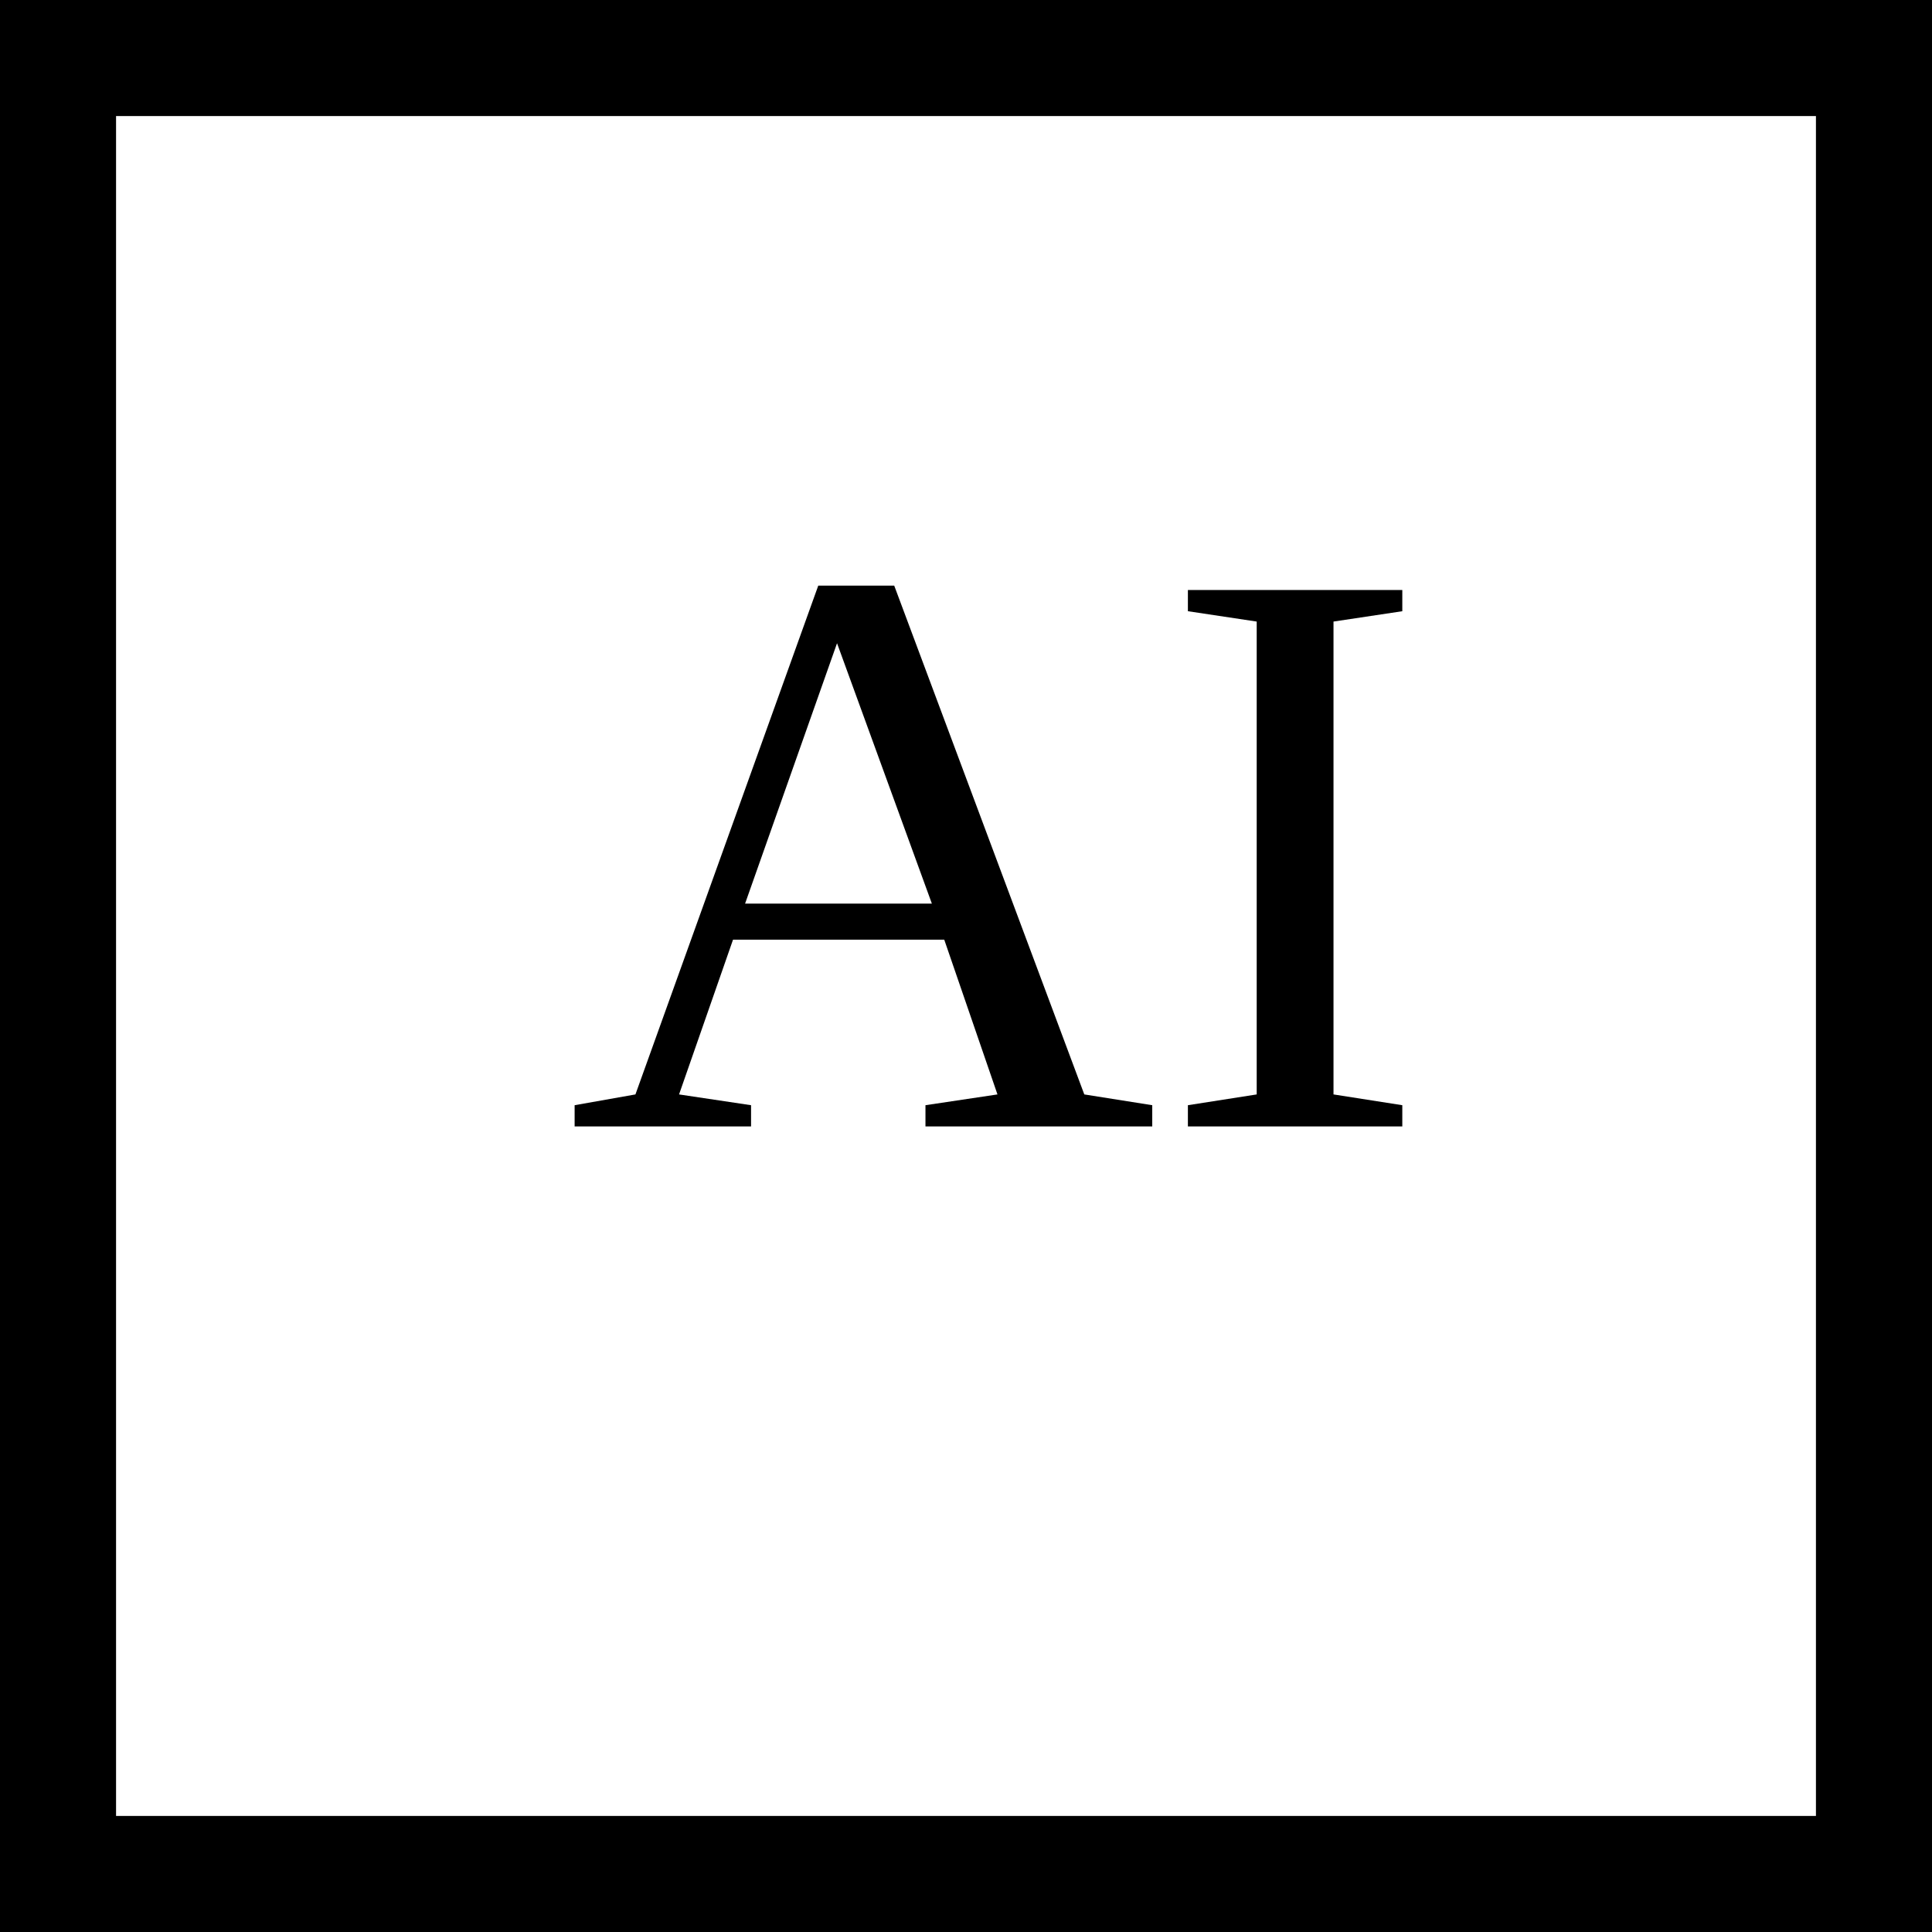
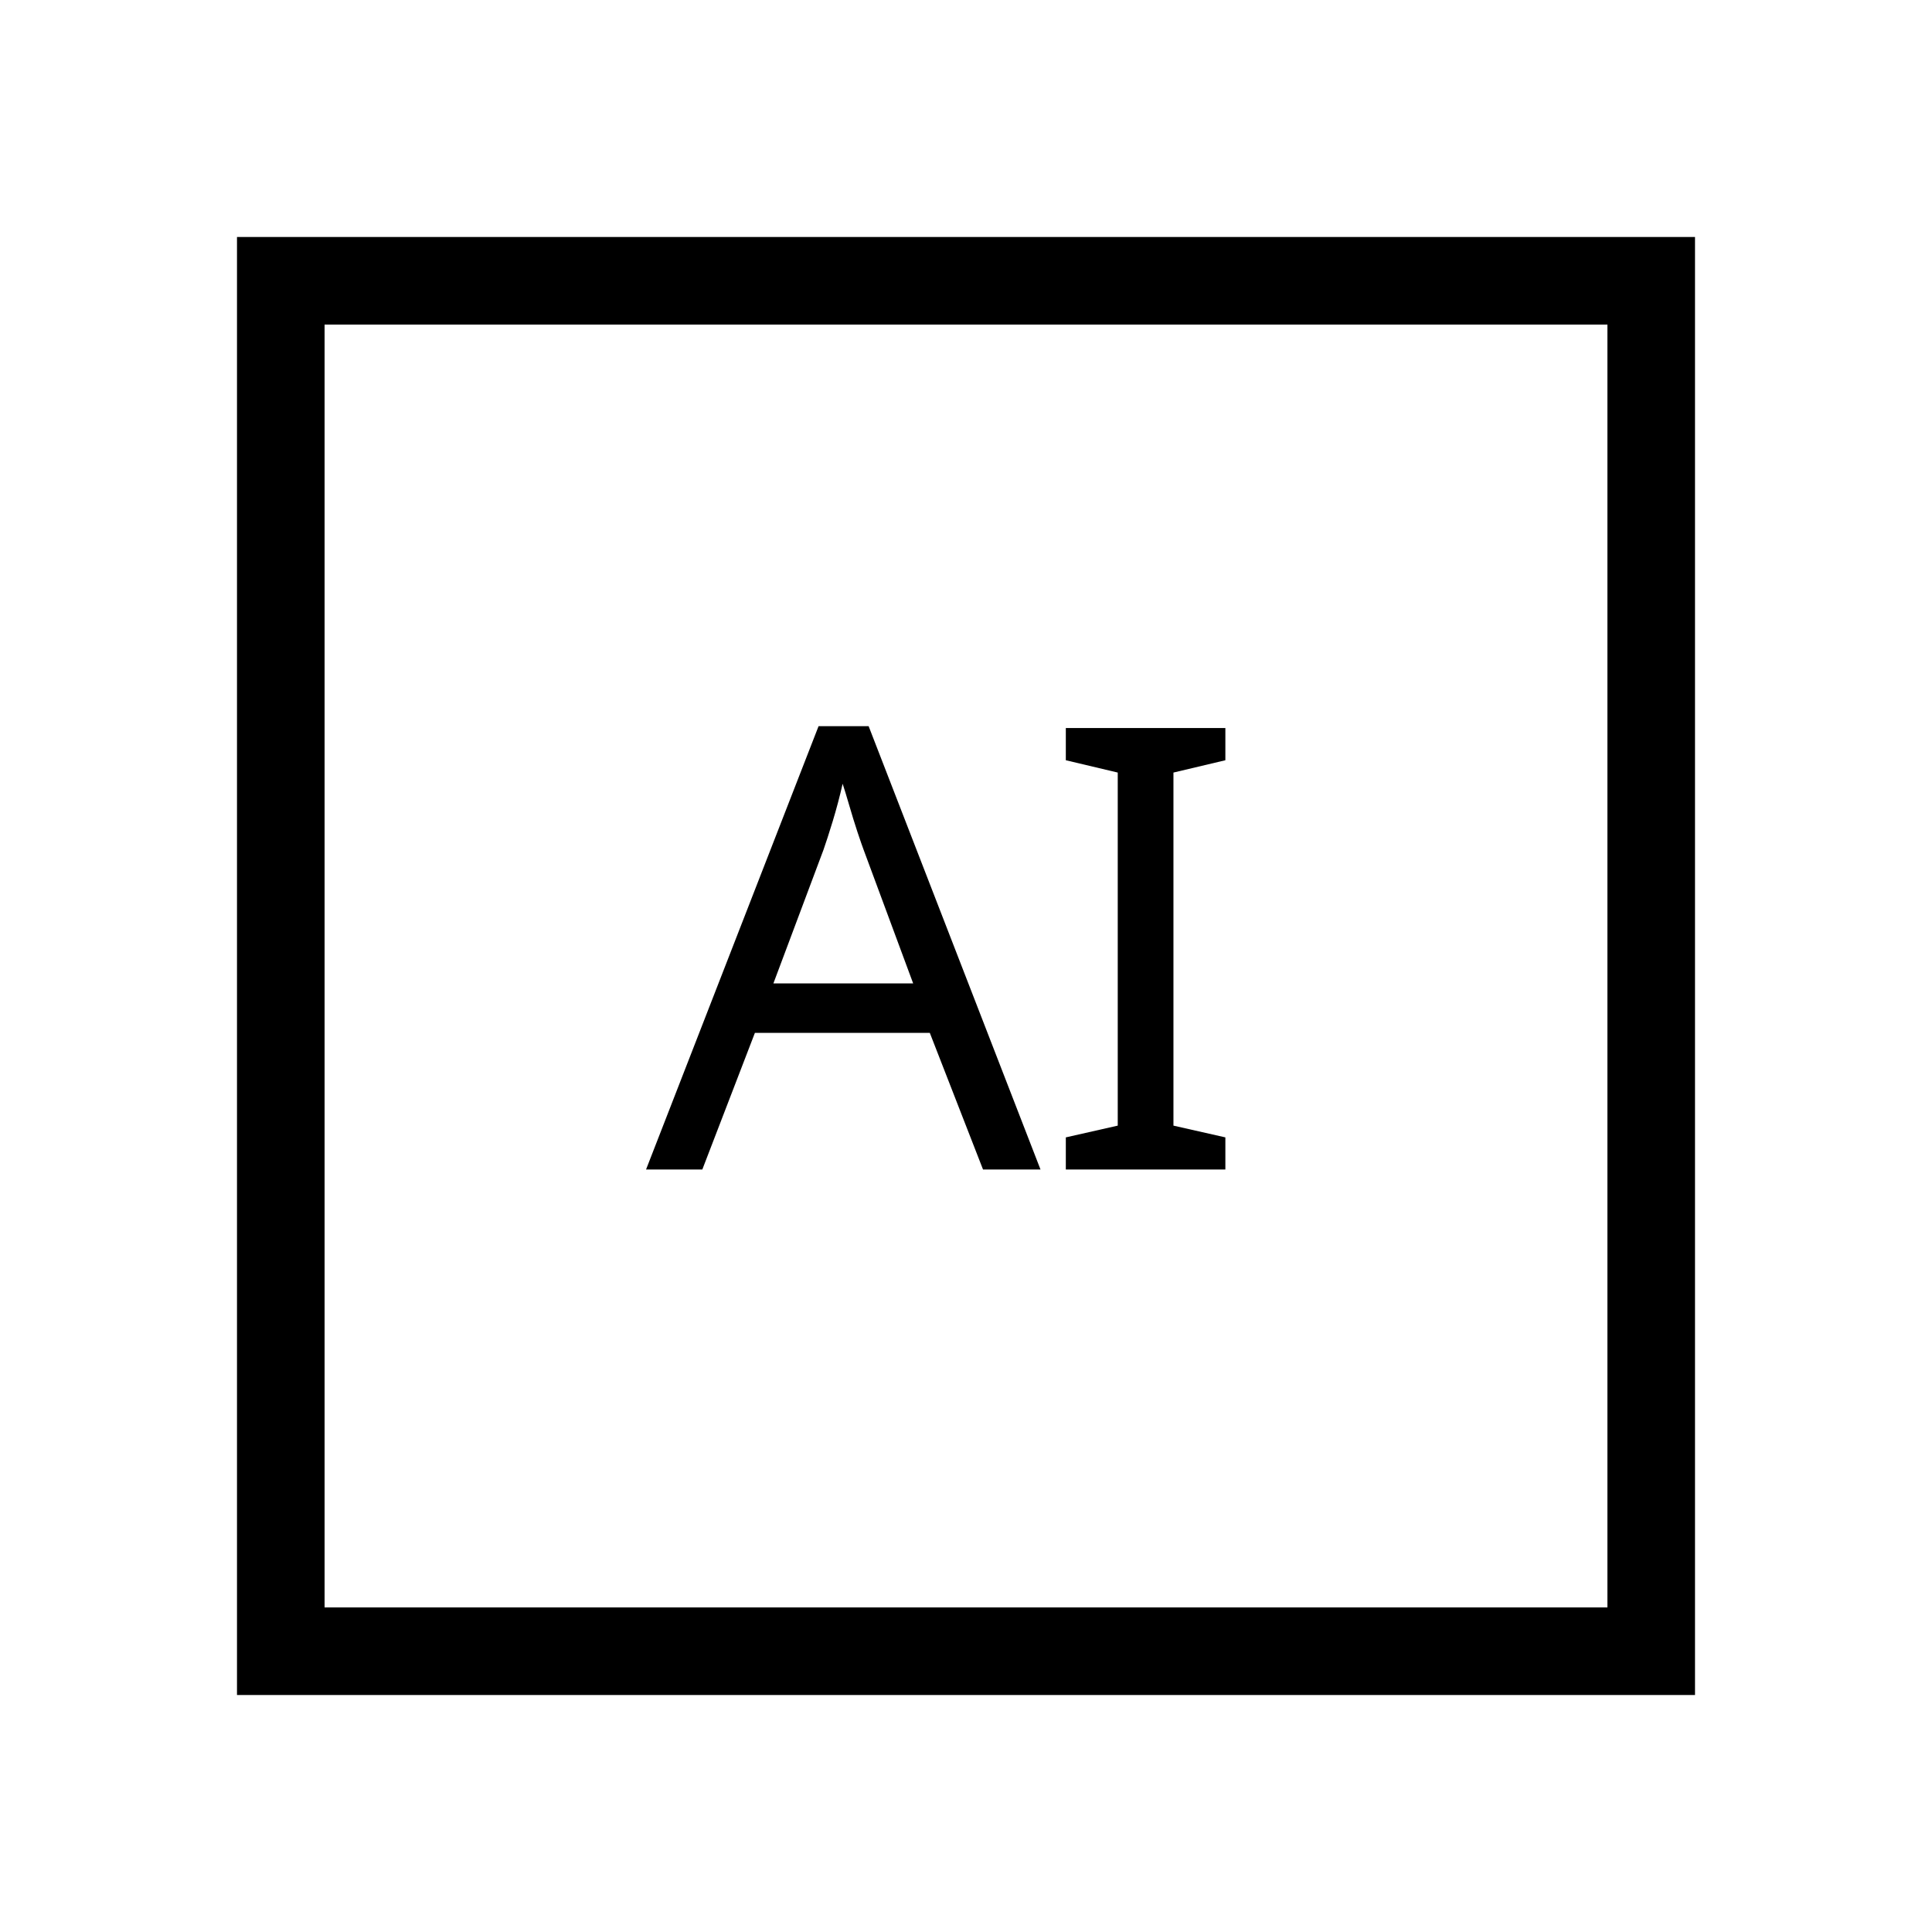
- <svg xmlns="http://www.w3.org/2000/svg" width="283px" height="283px" viewBox="0 0 283 283" version="1.1">
+ <svg xmlns="http://www.w3.org/2000/svg" width="375px" height="375px" viewBox="0 0 375 375" version="1.1">
  <defs />
-   <g id="Page-1" stroke="none" stroke-width="1" fill="none" fill-rule="evenodd">
-     <g id="Logo" transform="translate(-46, -83)">
-       <g id="Group" transform="translate(46, 83)">
-         <rect id="Rectangle" stroke="#000000" stroke-width="17" x="8.5" y="8.5" width="266" height="266" />
-         <text id="AI" font-family=".SFNSDisplay, .SF NS Display" font-size="120" font-weight="normal" fill="#000000">
-           <tspan x="83" y="165">AI</tspan>
-         </text>
-       </g>
+   <g id="Logo" stroke="none" stroke-width="1" fill="none" fill-rule="evenodd">
+     <g id="Group" transform="translate(46, 46)">
+       <rect id="Rectangle" stroke="#000000" stroke-width="17" x="8.5" y="8.5" width="266" height="266" />
+       <text id="AI" font-family="PTSerif-Regular, PT Serif" font-size="120" font-weight="normal" fill="#000000">
+         <tspan x="79.4" y="181">AI</tspan>
+       </text>
    </g>
  </g>
</svg>
